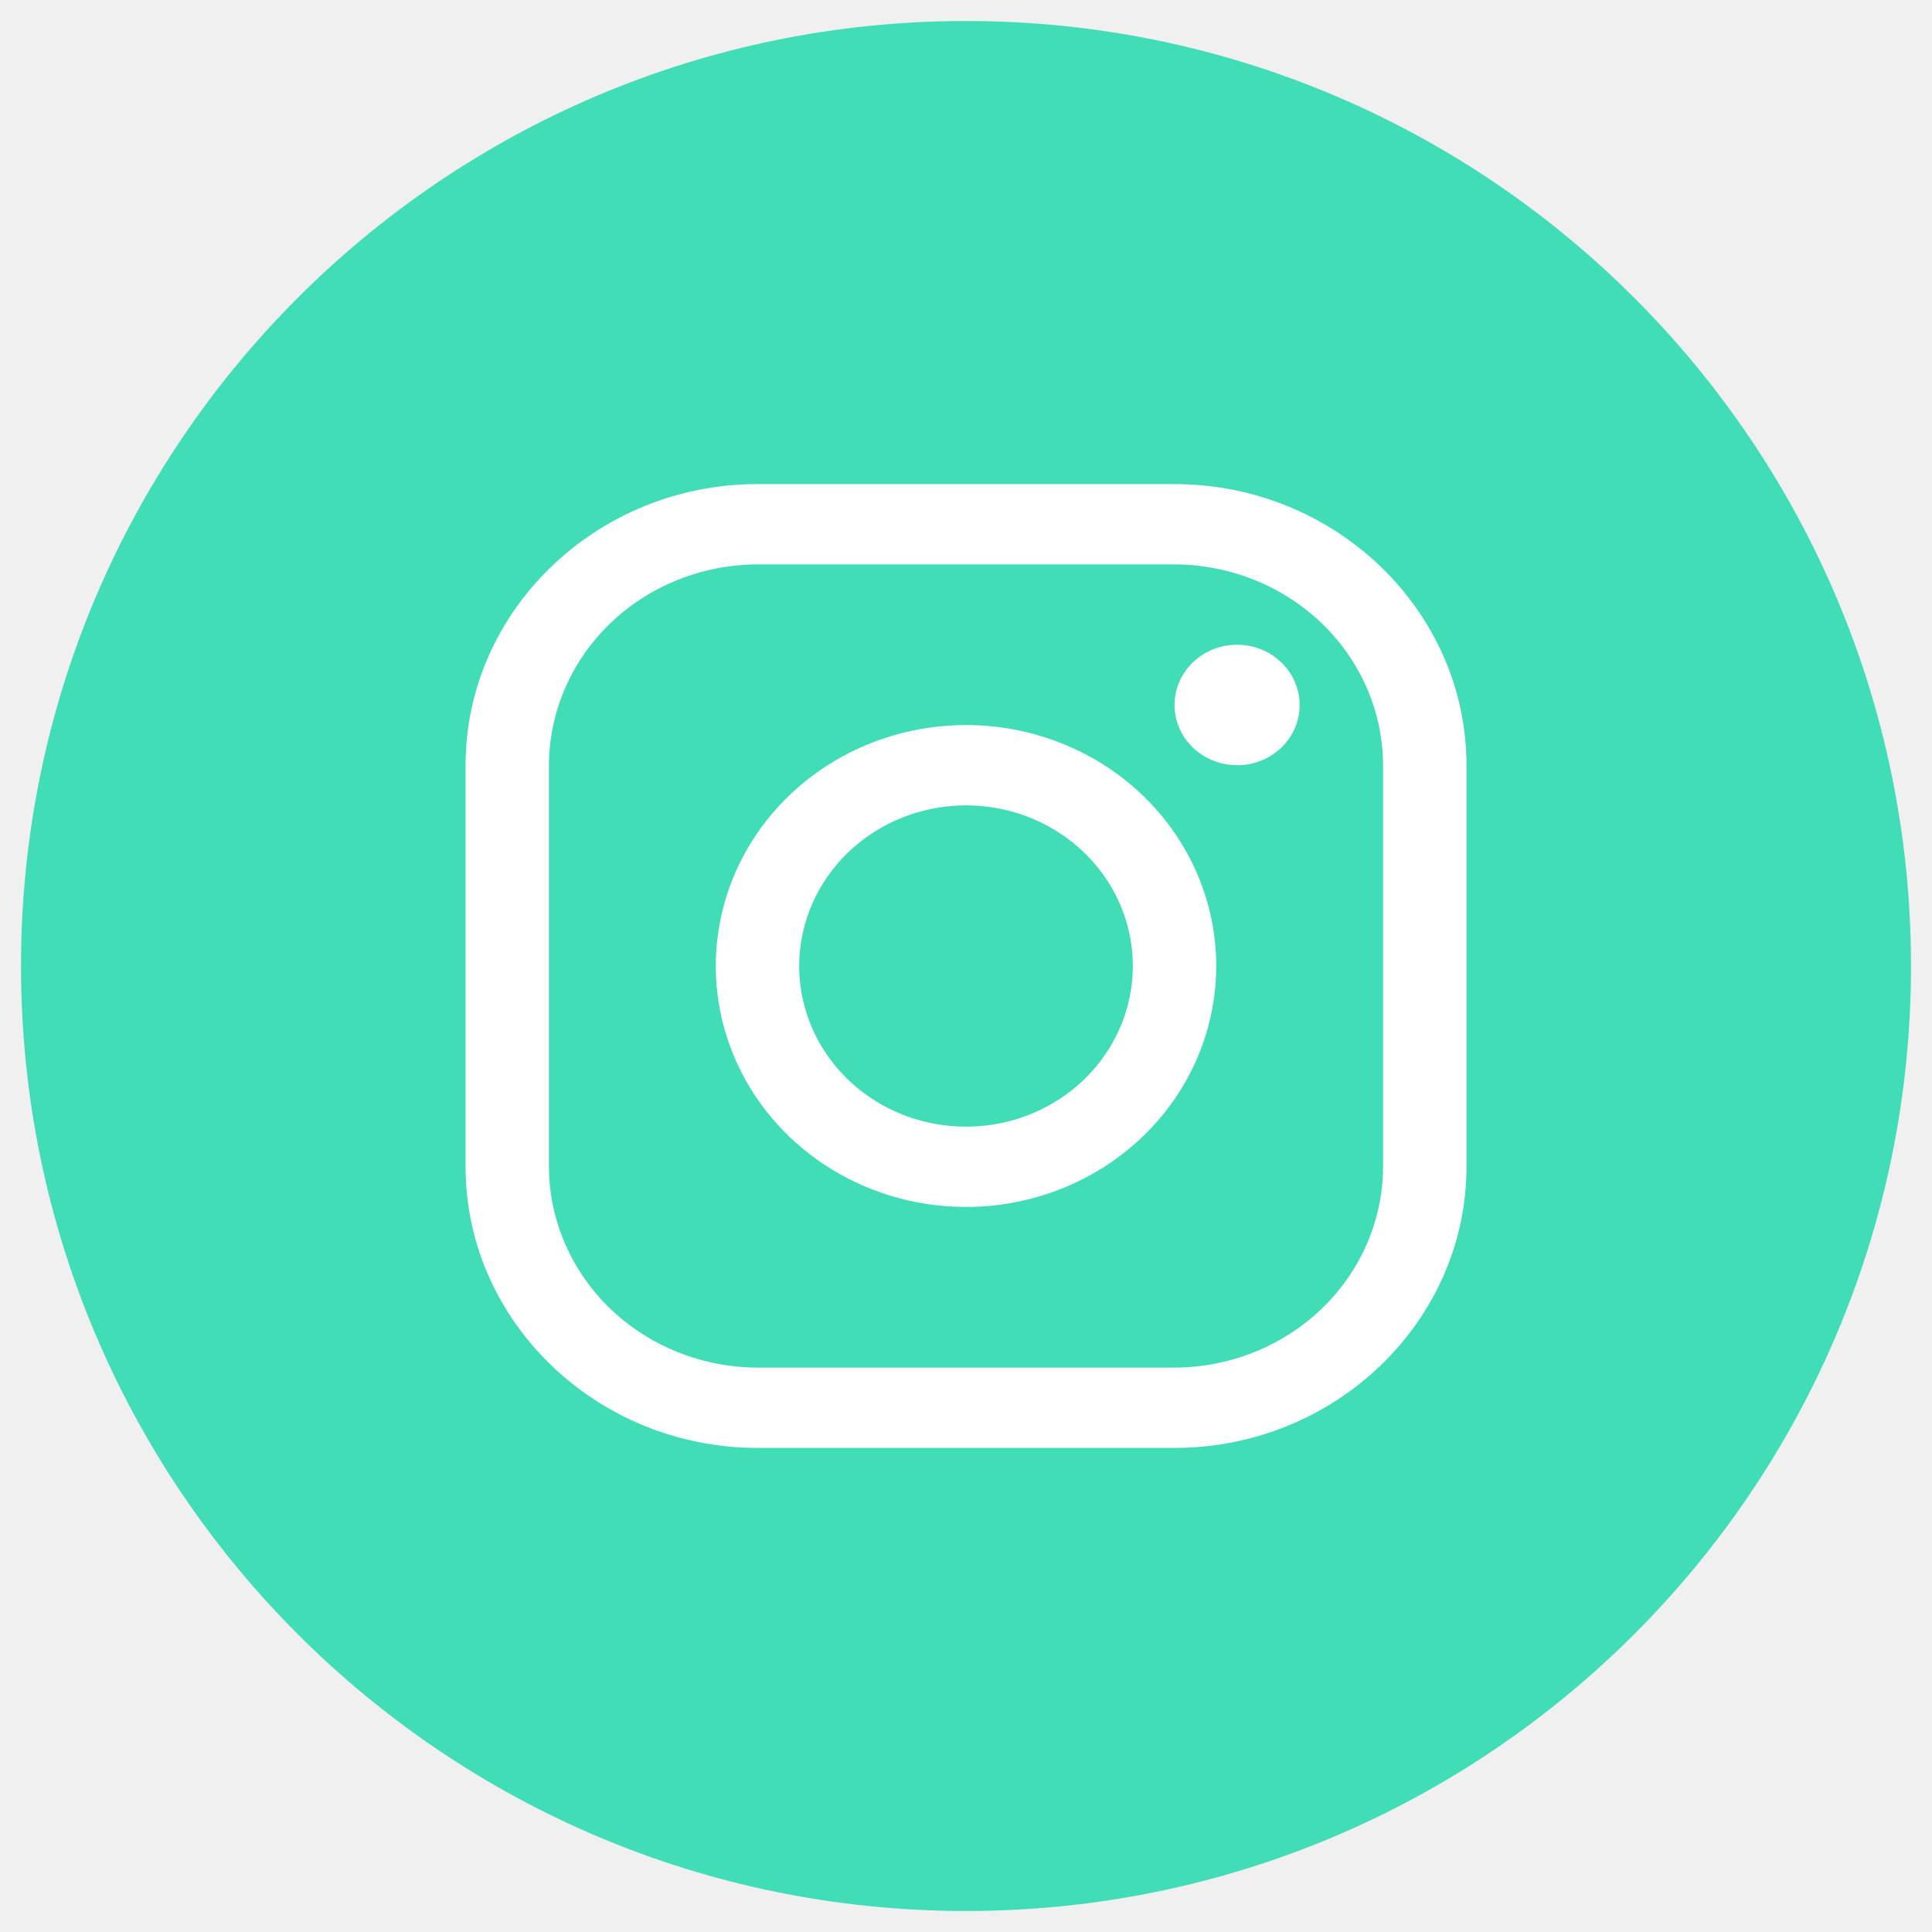
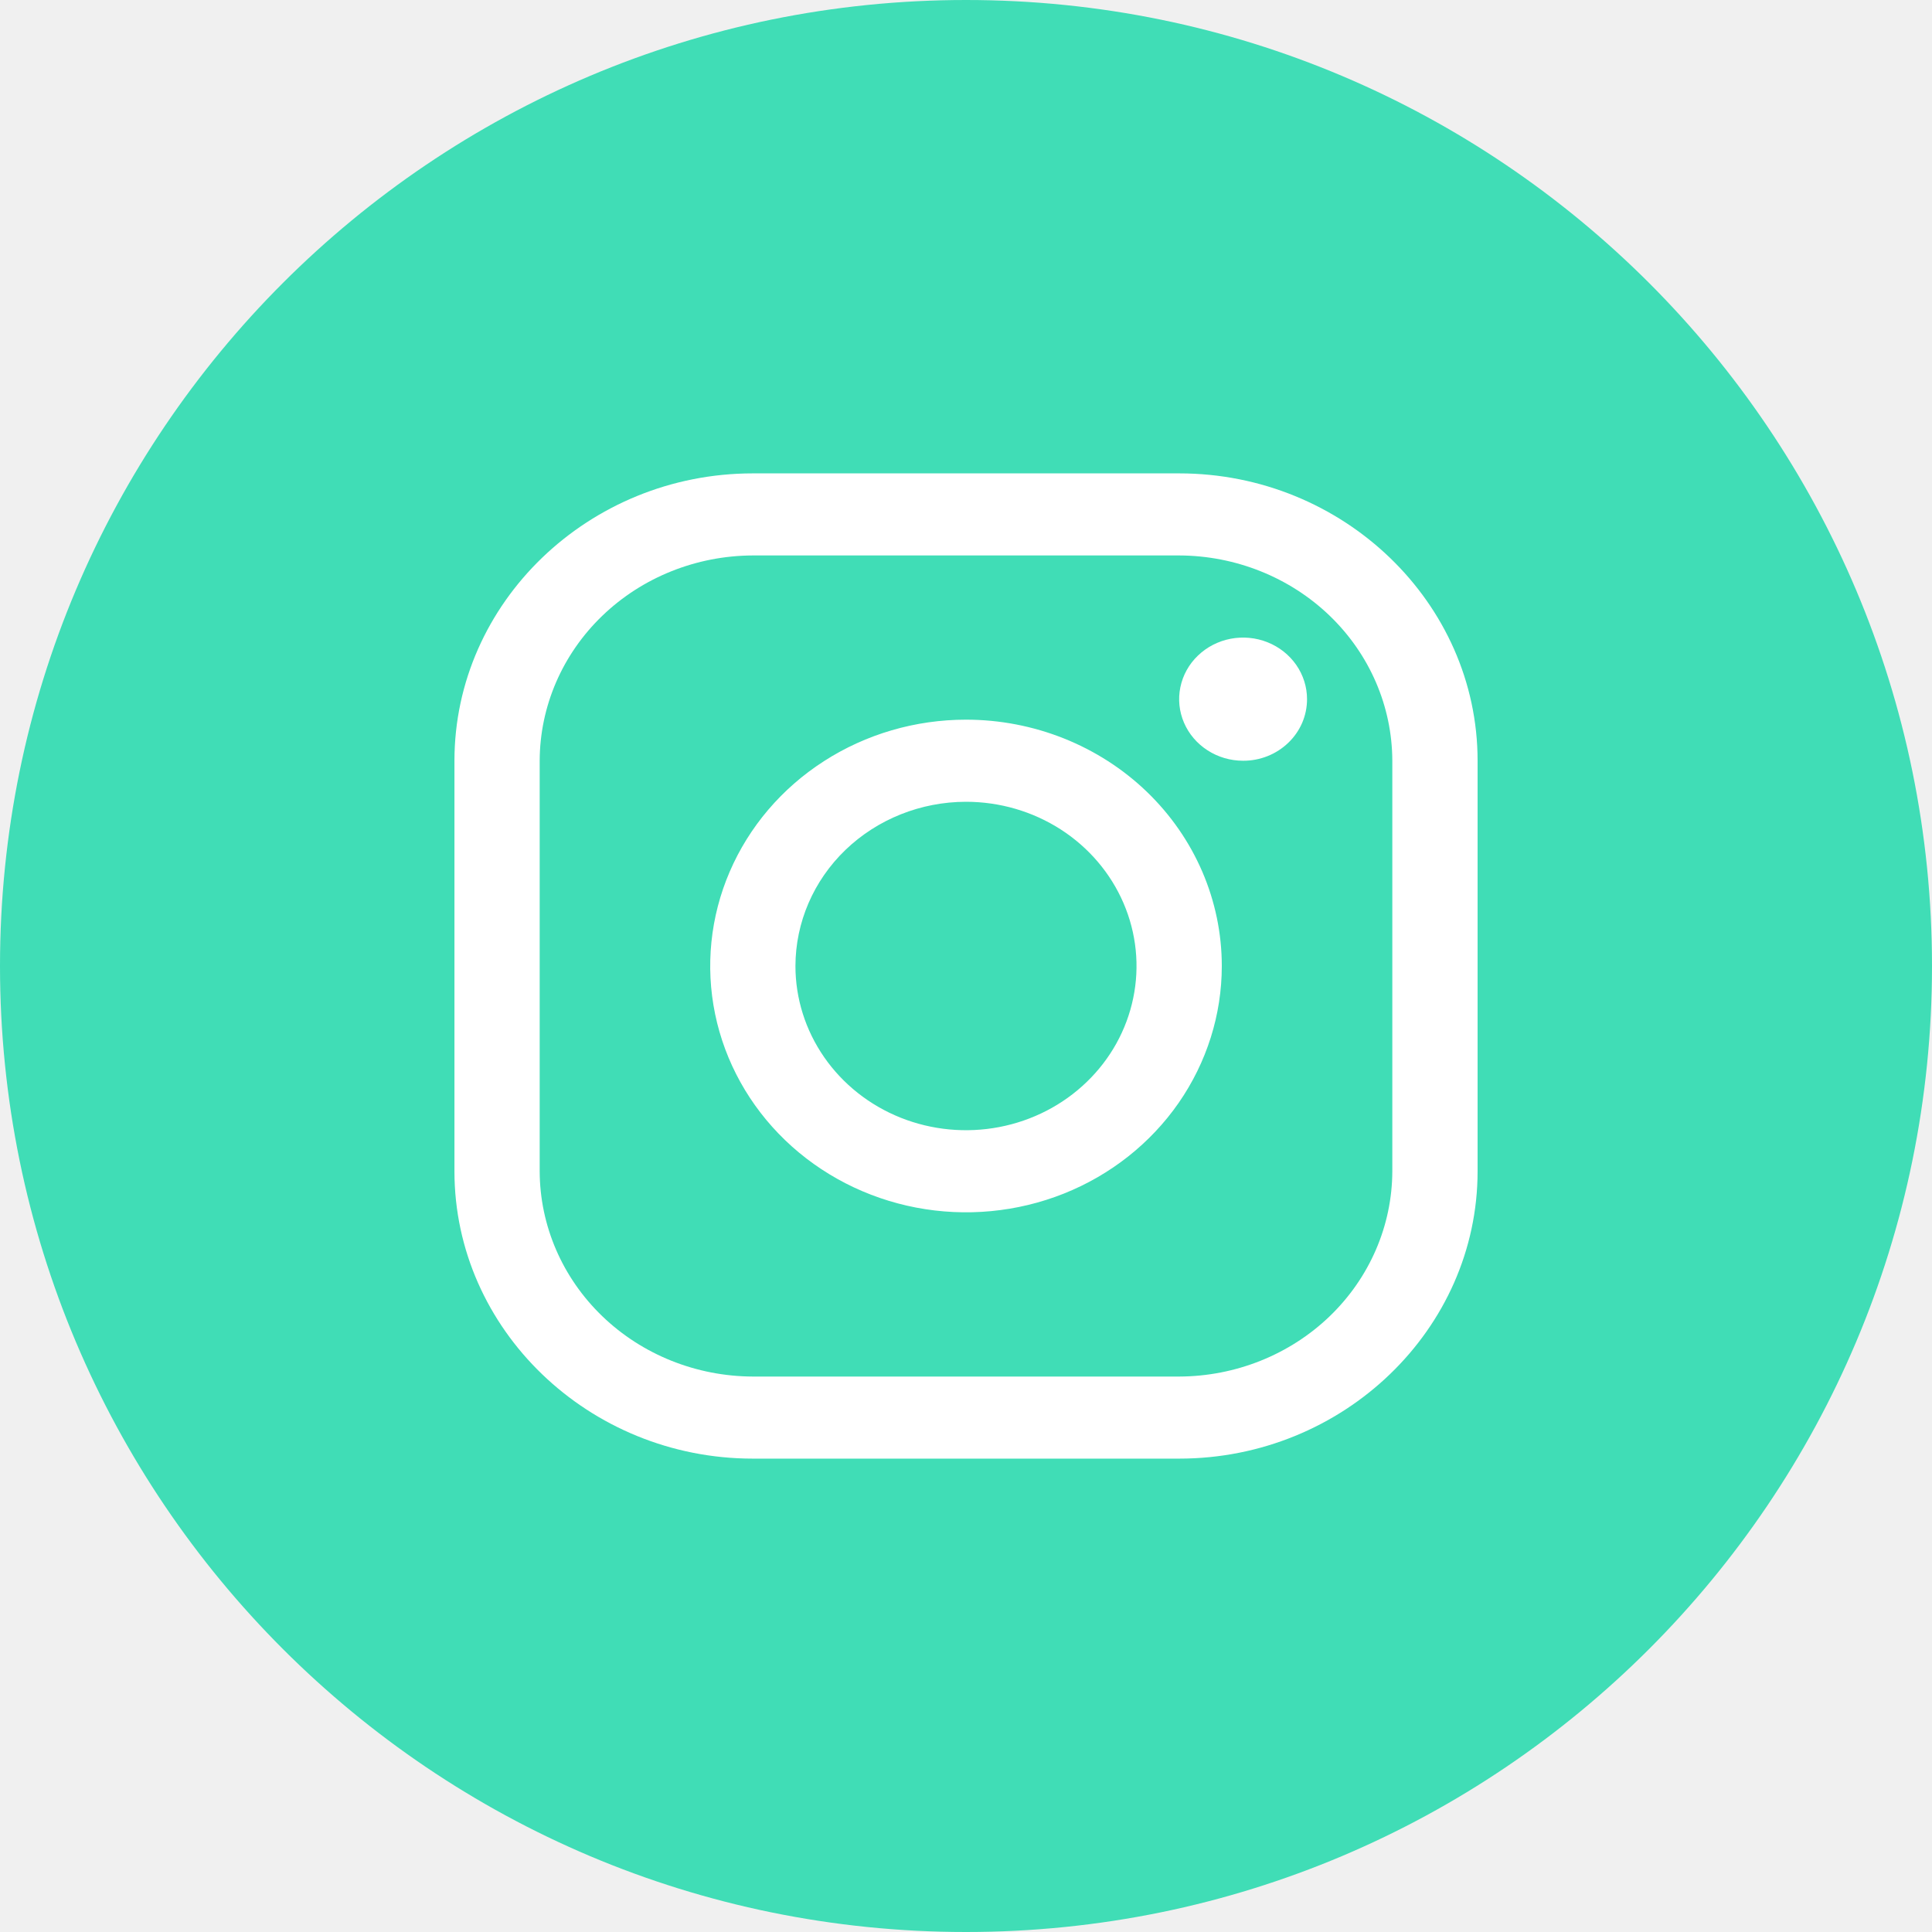
- <svg xmlns="http://www.w3.org/2000/svg" width="46" height="46" viewBox="0 0 46 46" fill="none">
-   <rect x="0.5" y="0.5" width="45" height="45" rx="22.5" fill="#40DDB6" />
-   <path d="M27.965 13.438C29.28 13.442 30.541 13.947 31.471 14.842C32.402 15.738 32.926 16.952 32.93 18.219V27.781C32.926 29.048 32.402 30.262 31.471 31.158C30.541 32.053 29.28 32.558 27.965 32.562H18.035C16.72 32.558 15.459 32.053 14.529 31.158C13.599 30.262 13.074 29.048 13.07 27.781V18.219C13.074 16.952 13.599 15.738 14.529 14.842C15.459 13.947 16.72 13.442 18.035 13.438H27.965ZM27.965 11.526H18.035C14.212 11.526 11.085 14.538 11.085 18.219V27.781C11.085 31.462 14.212 34.474 18.035 34.474H27.965C31.788 34.474 34.916 31.462 34.916 27.781V18.219C34.916 14.538 31.788 11.526 27.965 11.526Z" fill="white" />
-   <path d="M29.454 18.219C29.159 18.219 28.871 18.135 28.627 17.977C28.382 17.82 28.191 17.596 28.078 17.334C27.965 17.072 27.936 16.783 27.993 16.505C28.051 16.227 28.192 15.971 28.401 15.771C28.609 15.57 28.875 15.434 29.163 15.378C29.452 15.323 29.752 15.351 30.024 15.46C30.296 15.568 30.529 15.752 30.692 15.988C30.856 16.224 30.944 16.501 30.944 16.785C30.944 16.973 30.906 17.16 30.831 17.334C30.756 17.508 30.646 17.667 30.508 17.8C30.37 17.933 30.205 18.039 30.024 18.111C29.844 18.183 29.65 18.22 29.454 18.219ZM23 19.175C23.785 19.175 24.553 19.399 25.207 19.82C25.86 20.24 26.369 20.837 26.67 21.536C26.97 22.235 27.049 23.004 26.896 23.746C26.742 24.488 26.364 25.17 25.808 25.705C25.253 26.24 24.545 26.604 23.775 26.752C23.004 26.899 22.206 26.823 21.48 26.534C20.754 26.244 20.134 25.754 19.697 25.125C19.261 24.496 19.028 23.756 19.028 23C19.029 21.986 19.448 21.014 20.192 20.297C20.937 19.579 21.947 19.176 23 19.175ZM23 17.263C21.822 17.263 20.67 17.599 19.69 18.23C18.71 18.86 17.946 19.756 17.495 20.805C17.045 21.853 16.927 23.006 17.157 24.119C17.386 25.232 17.954 26.254 18.787 27.057C19.62 27.859 20.682 28.406 21.837 28.627C22.993 28.848 24.191 28.735 25.28 28.3C26.369 27.866 27.299 27.131 27.954 26.187C28.608 25.244 28.958 24.135 28.958 23C28.958 21.478 28.33 20.019 27.213 18.943C26.095 17.867 24.58 17.263 23 17.263Z" fill="white" />
+ <svg xmlns="http://www.w3.org/2000/svg" width="50" height="50" viewBox="0 0 50 50" fill="none">
+   <rect width="50" height="50" rx="25" fill="#40DDB6" />
+   <path d="M30.517 14.375C31.978 14.38 33.379 14.941 34.413 15.936C35.446 16.931 36.029 18.28 36.033 19.688V30.312C36.029 31.72 35.446 33.069 34.413 34.064C33.379 35.059 31.978 35.62 30.517 35.625H19.484C18.022 35.62 16.621 35.059 15.588 34.064C14.554 33.069 13.971 31.72 13.967 30.312V19.688C13.971 18.28 14.554 16.931 15.588 15.936C16.621 14.941 18.022 14.38 19.484 14.375H30.517V14.375ZM30.517 12.251H19.484C15.236 12.251 11.761 15.597 11.761 19.688V30.312C11.761 34.403 15.236 37.749 19.484 37.749H30.517C34.764 37.749 38.24 34.403 38.24 30.312V19.688C38.24 15.597 34.764 12.251 30.517 12.251V12.251Z" fill="white" />
+   <path d="M32.171 19.688C31.844 19.688 31.524 19.595 31.252 19.419C30.979 19.244 30.767 18.995 30.642 18.704C30.517 18.413 30.484 18.093 30.548 17.784C30.612 17.474 30.769 17.19 31.001 16.968C31.232 16.745 31.527 16.593 31.848 16.531C32.169 16.47 32.502 16.501 32.804 16.622C33.107 16.743 33.365 16.947 33.547 17.209C33.729 17.471 33.826 17.779 33.826 18.094C33.826 18.304 33.784 18.511 33.701 18.705C33.618 18.898 33.496 19.074 33.342 19.222C33.188 19.37 33.006 19.488 32.805 19.568C32.604 19.648 32.389 19.689 32.171 19.688V19.688ZM25 20.75C25.873 20.75 26.726 20.999 27.452 21.466C28.177 21.933 28.743 22.597 29.077 23.374C29.411 24.15 29.499 25.005 29.328 25.829C29.158 26.654 28.738 27.411 28.12 28.005C27.503 28.6 26.717 29.004 25.861 29.168C25.005 29.332 24.117 29.248 23.311 28.927C22.504 28.605 21.815 28.06 21.33 27.361C20.845 26.662 20.586 25.841 20.586 25C20.588 23.873 21.053 22.793 21.88 21.996C22.708 21.2 23.83 20.751 25 20.75V20.75ZM25 18.625C23.69 18.625 22.411 18.999 21.322 19.7C20.233 20.4 19.385 21.396 18.884 22.561C18.383 23.725 18.252 25.007 18.507 26.244C18.762 27.48 19.393 28.616 20.319 29.508C21.245 30.399 22.424 31.006 23.708 31.252C24.992 31.498 26.323 31.372 27.533 30.89C28.743 30.407 29.776 29.59 30.504 28.542C31.231 27.493 31.62 26.261 31.62 25C31.62 23.309 30.922 21.688 29.681 20.492C28.439 19.297 26.755 18.625 25 18.625V18.625Z" fill="white" />
</svg>
